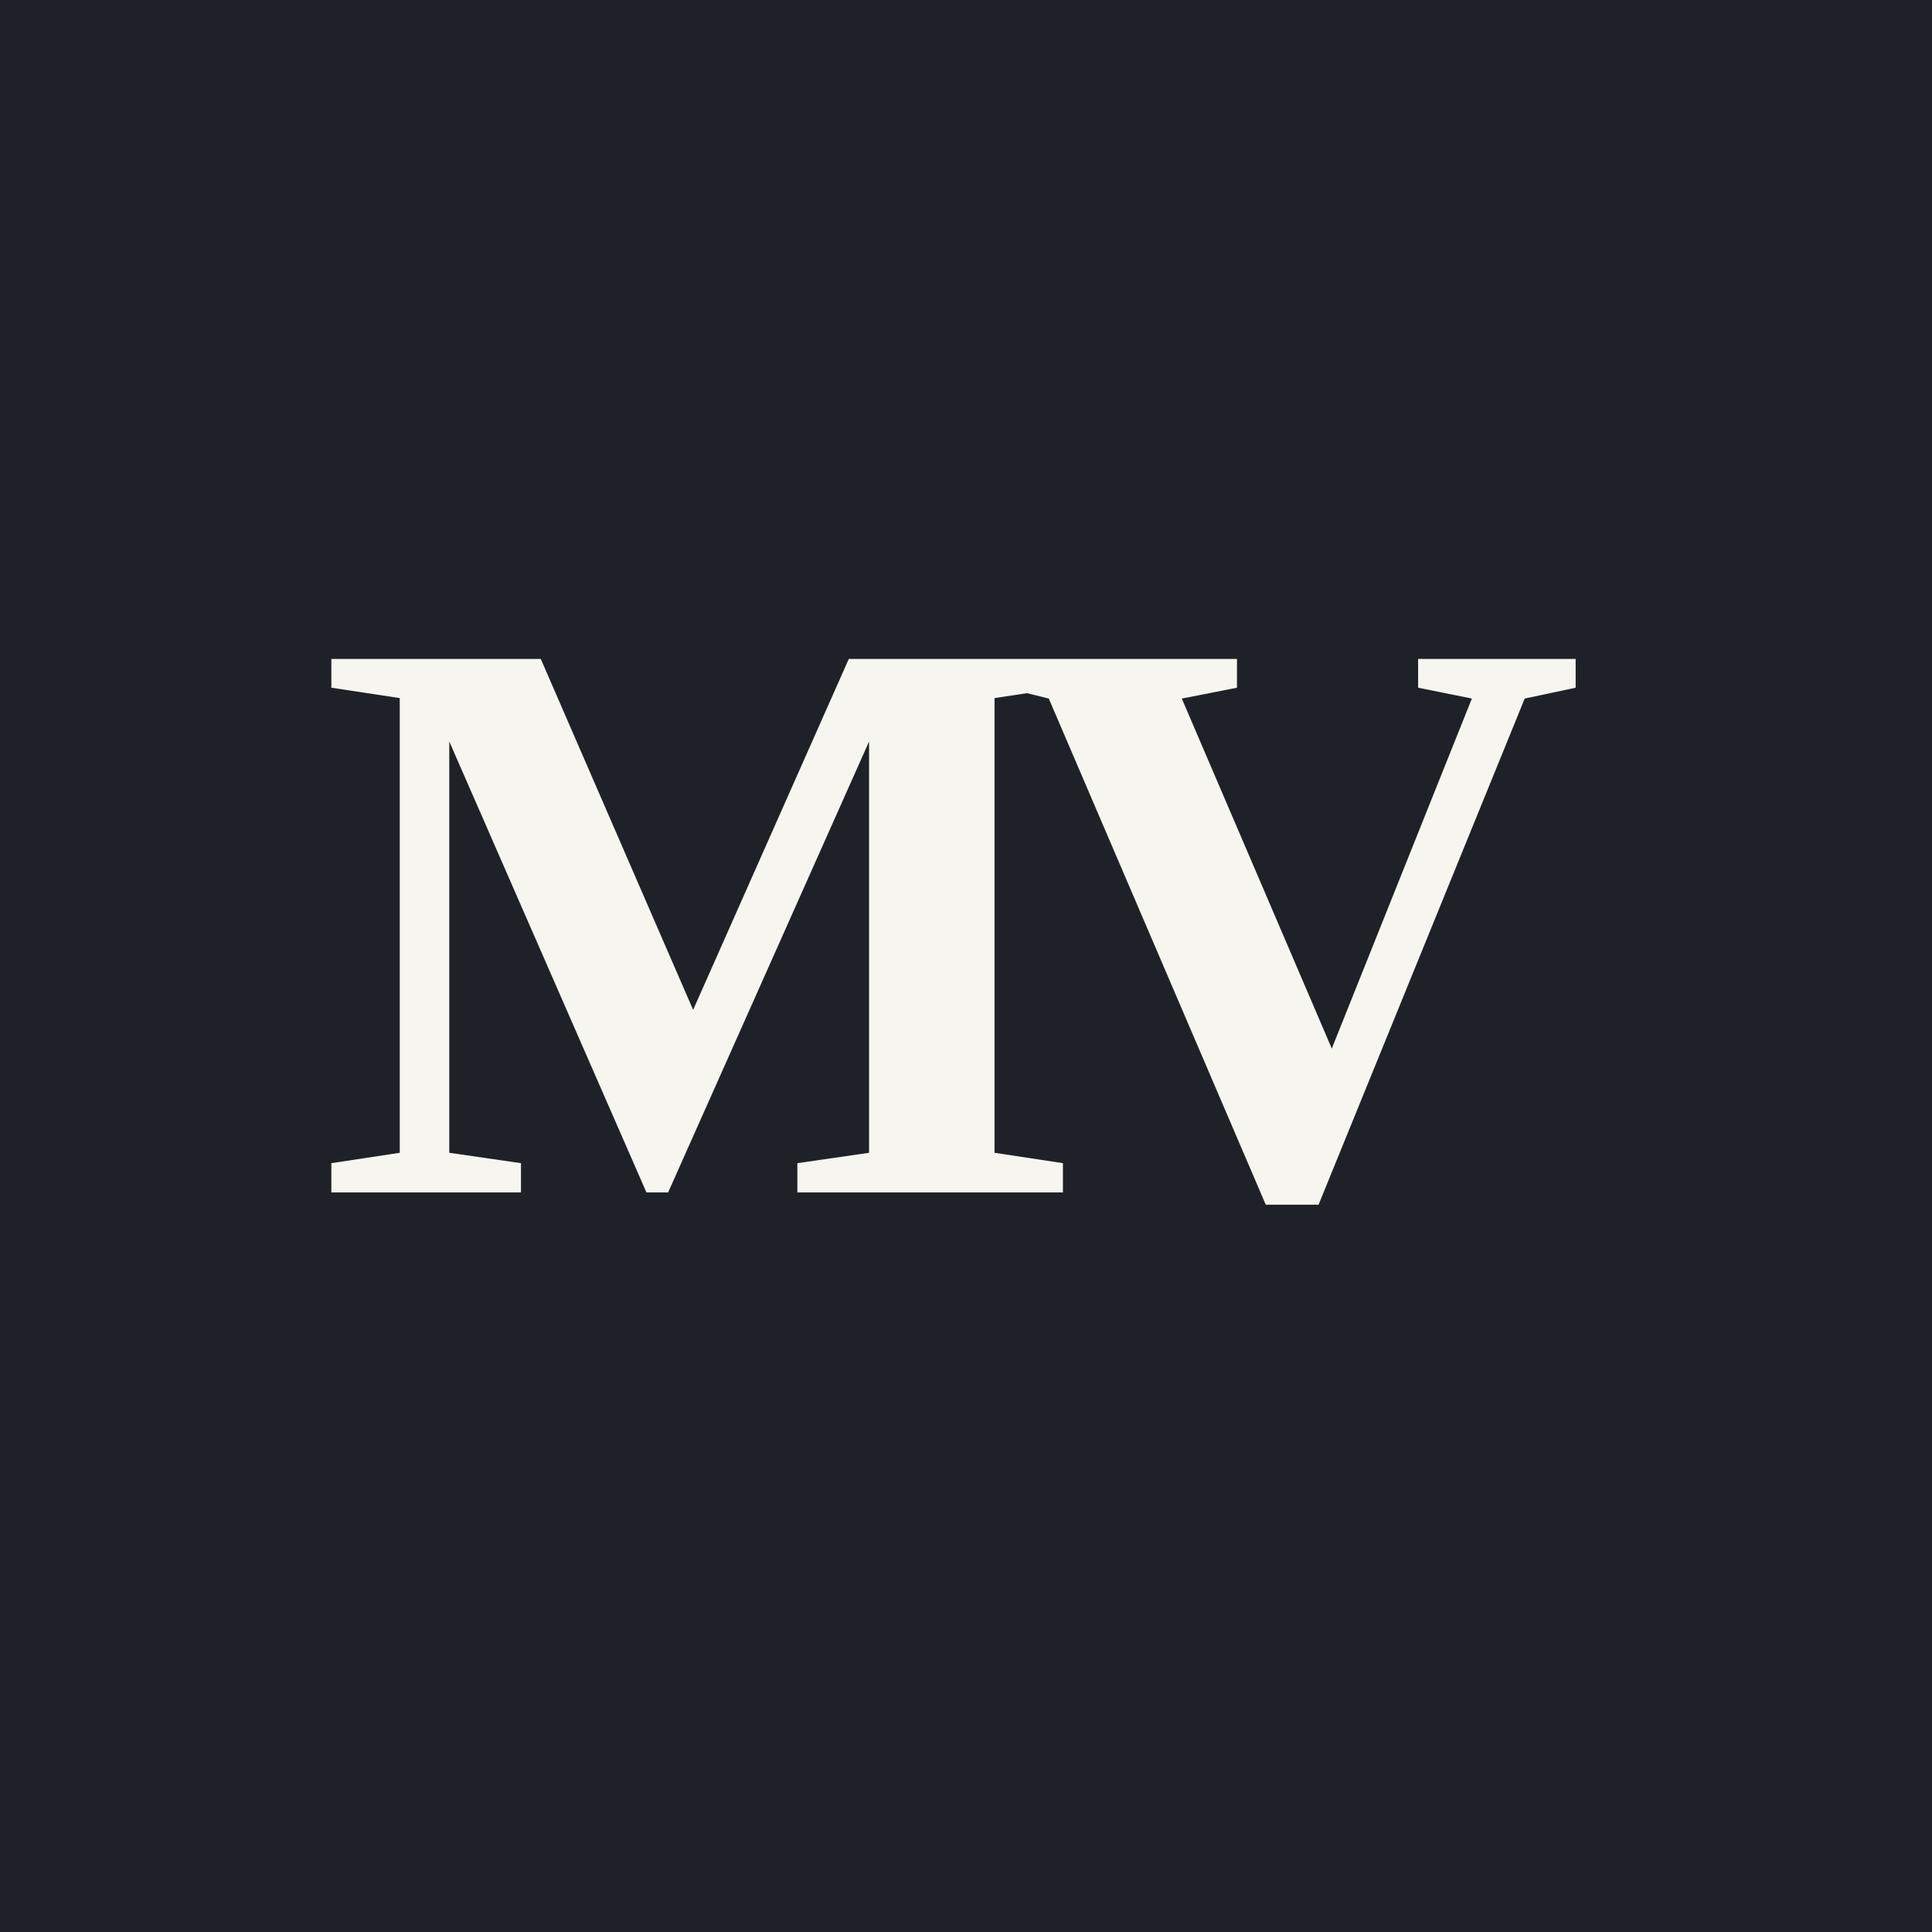
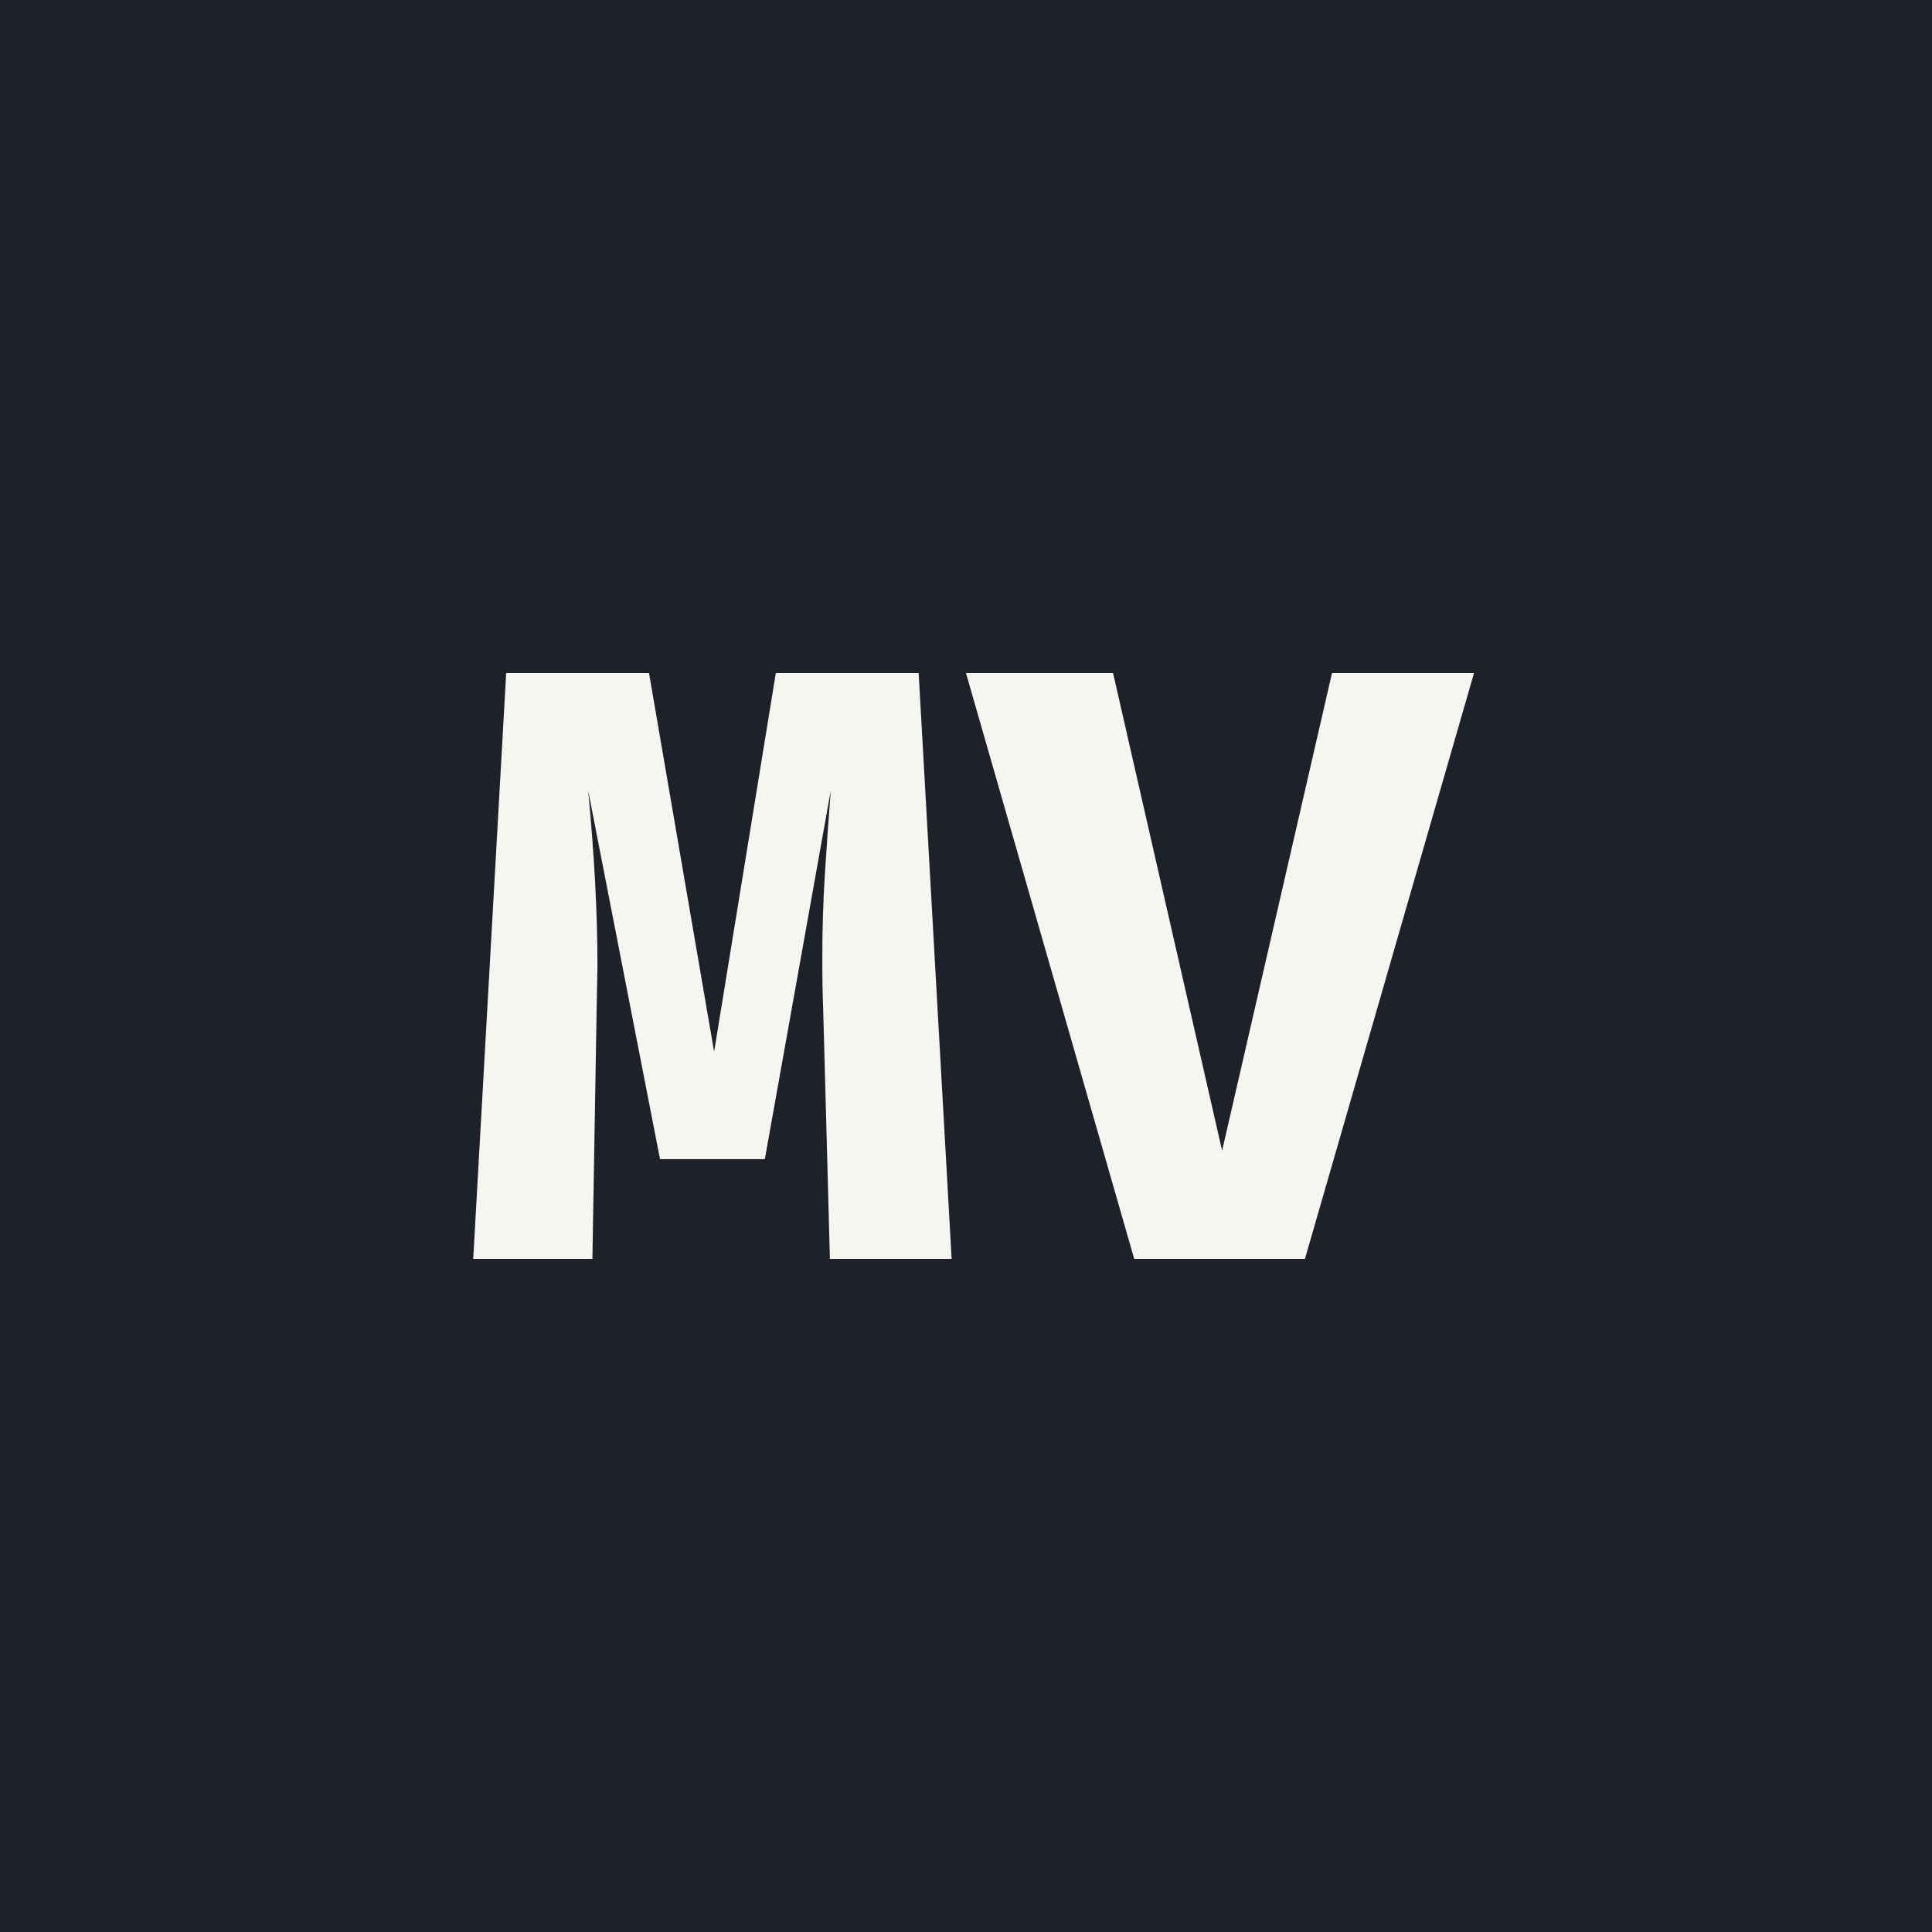
<svg xmlns="http://www.w3.org/2000/svg" viewBox="0 0 64 64">
  <style>
    .bg { fill: #1e2228; }
    .mark { fill: #f7f5ef; }
    @media (prefers-color-scheme: dark) {
      .bg { fill: #f7f5ef; }
      .mark { fill: #1e2228; }
    }
  </style>
  <rect class="bg" width="64" height="64" />
-   <text class="mark" x="31.5" y="39.5" text-anchor="middle" font-family="Georgia, 'Times New Roman', serif" font-size="27" font-weight="700" letter-spacing="-3">MV</text>
+   <g class="mark" transform="translate(15.2 41.702) scale(0.028 -0.028)">
+     <path transform="translate(0 0)" d="M583 0H439L431 297Q430 319 430 357Q430 407 433.0 454.5Q436 502 440 554L362 118H238L153 554Q164 439 164 347L163 294L158 0H17L56 693H225L302 245L375 693H544Z" />
+     <path transform="translate(600 0)" d="M433 693H601L401 0H199L0 693H174L303 128Z" />
+   </g>
</svg>
